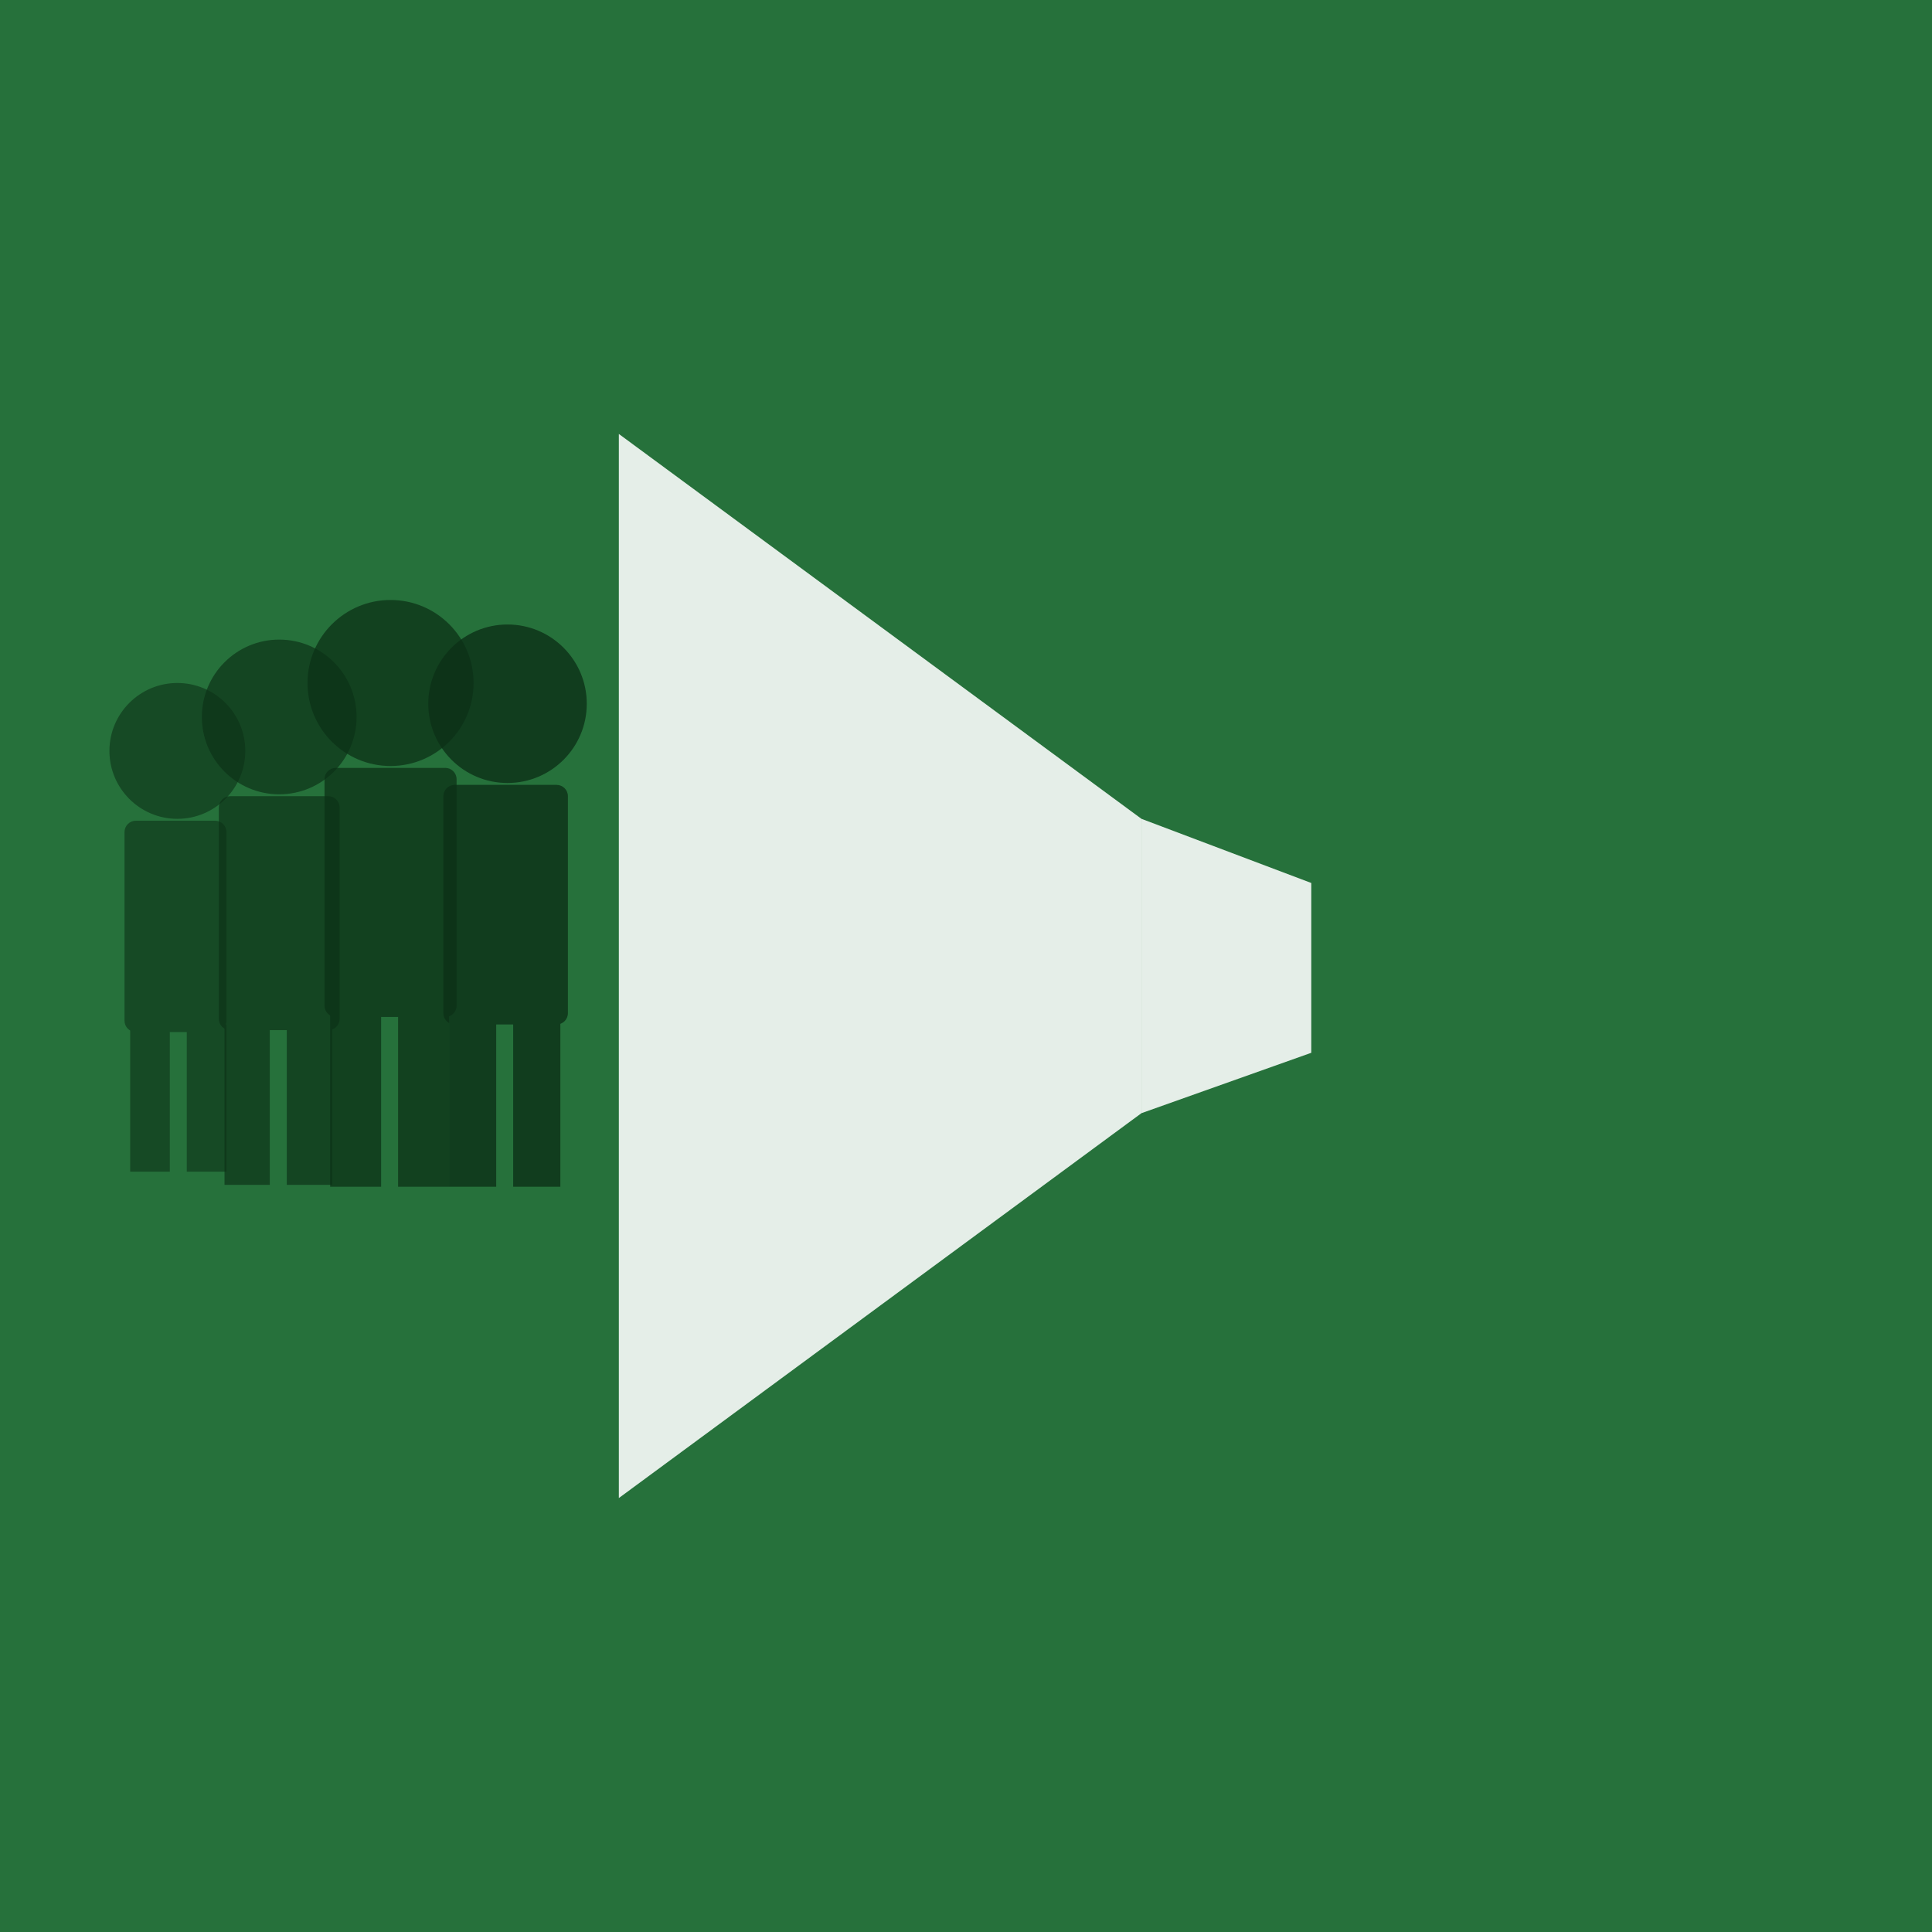
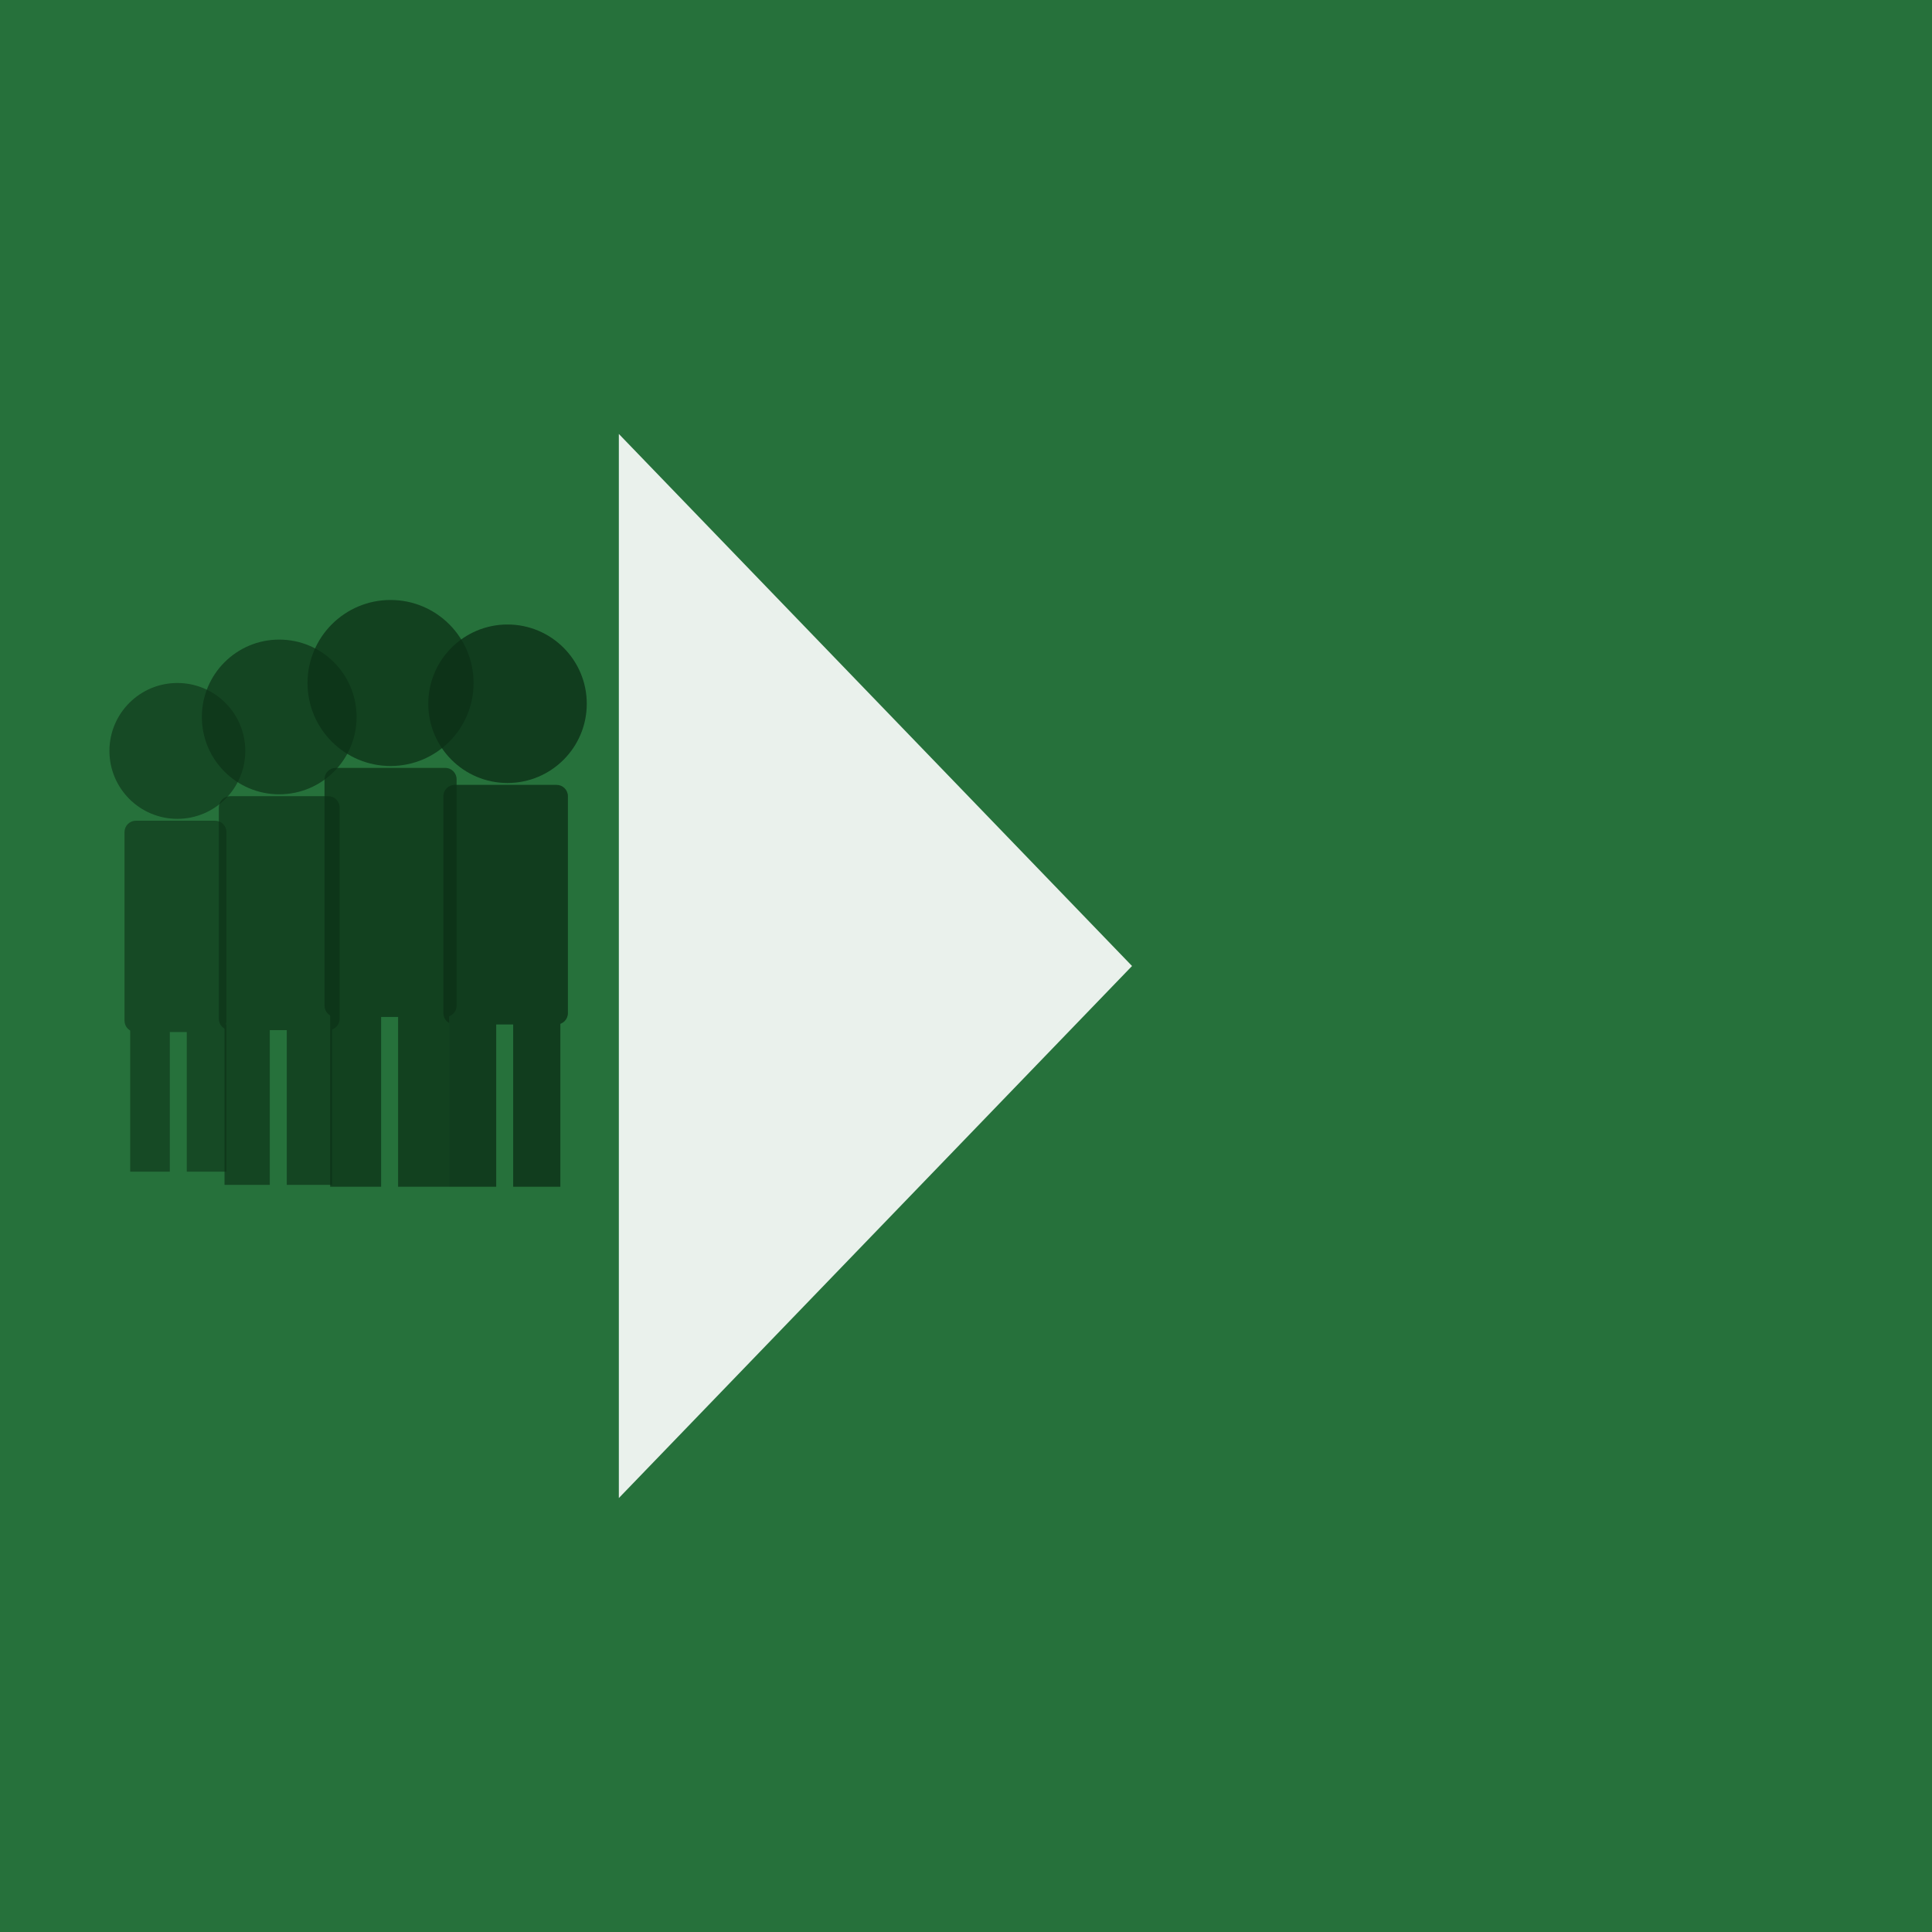
<svg xmlns="http://www.w3.org/2000/svg" viewBox="0 0 1024 1024" width="1024" height="1024">
  <rect width="1024" height="1024" fill="#26713B" />
  <g fill="#0B3016">
    <g opacity="0.60">
      <circle cx="94" cy="398" r="36" />
      <rect x="66" y="435" width="54" height="112" rx="6" />
      <rect x="69" y="543" width="21" height="78" />
      <rect x="99" y="543" width="21" height="78" />
    </g>
    <g opacity="0.68">
      <circle cx="148" cy="380" r="41" />
      <rect x="116" y="422" width="64" height="124" rx="6" />
      <rect x="119" y="542" width="24" height="86" />
      <rect x="152" y="542" width="24" height="86" />
    </g>
    <g opacity="0.74">
      <circle cx="207" cy="362" r="44" />
      <rect x="172" y="407" width="70" height="132" rx="6" />
      <rect x="175" y="535" width="27" height="94" />
      <rect x="211" y="535" width="27" height="94" />
    </g>
    <g opacity="0.80">
      <circle cx="269" cy="373" r="42" />
      <rect x="235" y="416" width="66" height="127" rx="6" />
      <rect x="238" y="539" width="25" height="90" />
      <rect x="272" y="539" width="25" height="90" />
    </g>
  </g>
-   <path fill="rgba(255,255,255,0.88)" d="M 328,230 L 328,794 L 605,590 L 605,434 Z" />
-   <path fill="rgba(255,255,255,0.88)" d="M 605,434 L 695,468 L 695,558 L 605,590 Z" />
+   <path fill="rgba(255,255,255,0.90)" d="M 328,230 L 328,794 L 600,512 Z" />
</svg>
